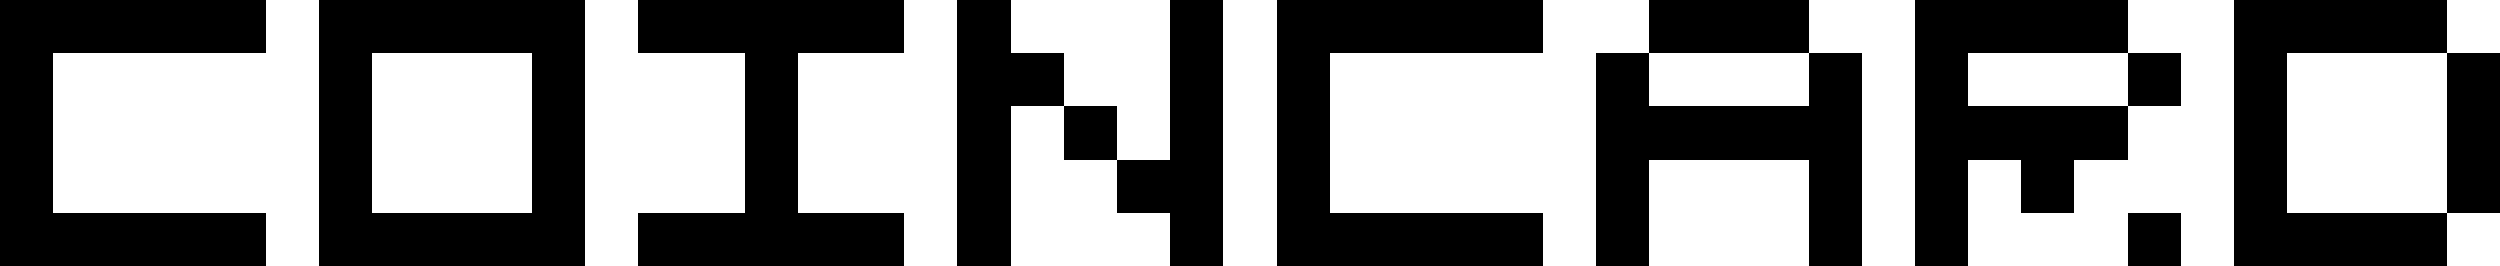
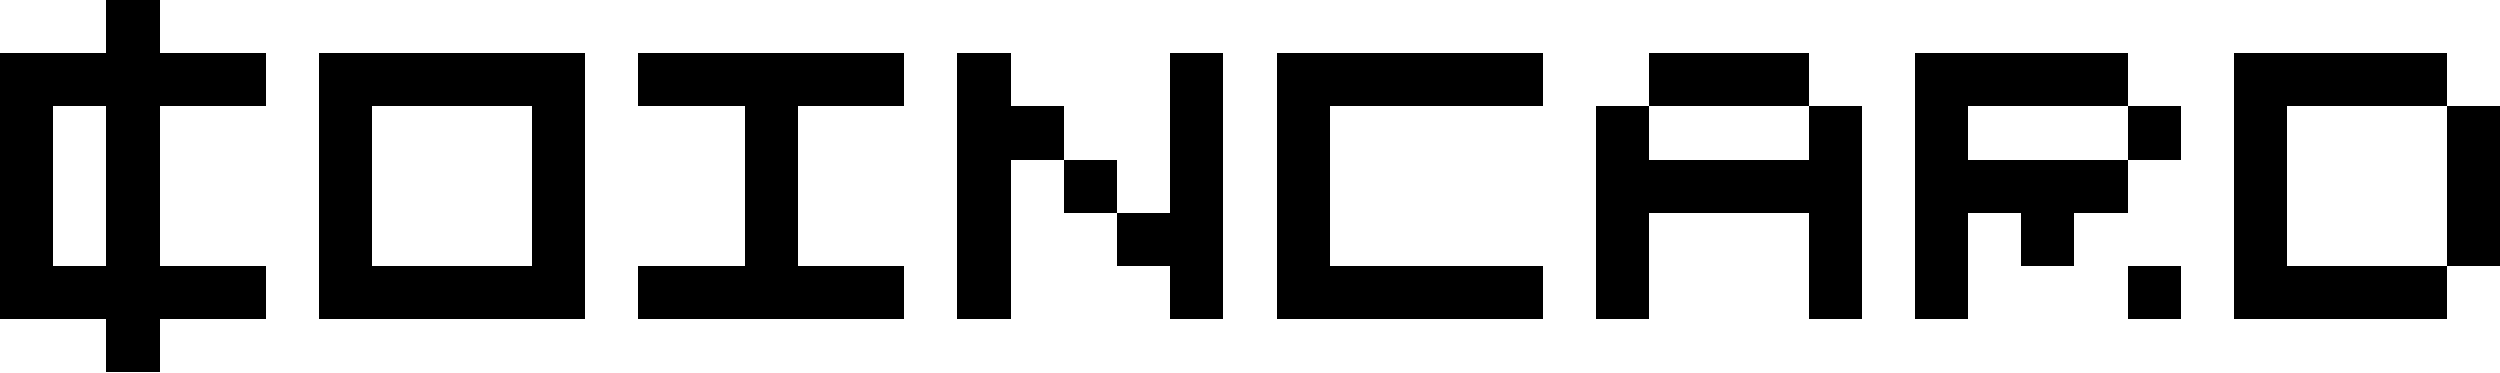
- <svg xmlns="http://www.w3.org/2000/svg" viewBox="0 0 376 40" width="376" height="40" shape-rendering="crispEdges" aria-label="Coin Card">
-   <path fill="currentColor" d="M 0,0 H 40 V 8 H 0 Z                                M 0,8 H 8 V 32 H 0 Z                                M 0,32 H 40 V 40 H 0 Z" />
-   <path fill="currentColor" d="M 48,0 H 88 V 8 H 48 Z                                M 48,8 H 56 V 32 H 48 Z                                M 80,8 H 88 V 32 H 80 Z                                M 48,32 H 88 V 40 H 48 Z" />
-   <path fill="currentColor" d="M 96,0 H 136 V 8 H 96 Z                                M 112,8 H 120 V 32 H 112 Z                                M 96,32 H 136 V 40 H 96 Z" />
-   <path fill="currentColor" d="M 144,0 H 152 V 40 H 144 Z                                M 176,0 H 184 V 40 H 176 Z                                M 152,8 H 160 V 16 H 152 Z                                M 160,16 H 168 V 24 H 160 Z                                M 168,24 H 176 V 32 H 168 Z" />
-   <path fill="currentColor" d="M 192,0 H 232 V 8 H 192 Z                                M 192,8 H 200 V 32 H 192 Z                                M 192,32 H 232 V 40 H 192 Z" />
-   <path fill="currentColor" d="M 248,0 H 272 V 8 H 248 Z                                M 240,8 H 248 V 16 H 240 Z                                M 272,8 H 280 V 16 H 272 Z                                M 240,16 H 280 V 24 H 240 Z                                M 240,24 H 248 V 40 H 240 Z                                M 272,24 H 280 V 40 H 272 Z" />
-   <path fill="currentColor" d="M 288,0 H 320 V 8 H 288 Z                                M 288,8 H 296 V 16 H 288 Z                                M 320,8 H 328 V 16 H 320 Z                                M 288,16 H 320 V 24 H 288 Z                                M 288,24 H 296 V 32 H 288 Z                                M 304,24 H 312 V 32 H 304 Z                                M 288,32 H 296 V 40 H 288 Z                                M 320,32 H 328 V 40 H 320 Z" />
-   <path fill="currentColor" d="M 336,0 H 368 V 8 H 336 Z                                M 336,8 H 344 V 32 H 336 Z                                M 368,8 H 376 V 32 H 368 Z                                M 336,32 H 368 V 40 H 336 Z" />
+ <svg xmlns="http://www.w3.org/2000/svg" viewBox="0 0 376 56" width="376" height="56" shape-rendering="crispEdges" aria-label="¢oincard">
+   <path fill="currentColor" d="     M 16,0 H 24 V 8 H 16 Z     M 0,8 H 40 V 16 H 0 Z     M 0,16 H 8 V 40 H 0 Z     M 16,16 H 24 V 40 H 16 Z     M 0,40 H 40 V 48 H 0 Z     M 16,48 H 24 V 56 H 16 Z   " />
+   <path fill="currentColor" d="     M 48,8 H 88 V 16 H 48 Z     M 48,16 H 56 V 40 H 48 Z     M 80,16 H 88 V 40 H 80 Z     M 48,40 H 88 V 48 H 48 Z   " />
+   <path fill="currentColor" d="     M 96,8 H 136 V 16 H 96 Z     M 112,16 H 120 V 40 H 112 Z     M 96,40 H 136 V 48 H 96 Z   " />
+   <path fill="currentColor" d="     M 144,8 H 152 V 48 H 144 Z     M 176,8 H 184 V 48 H 176 Z     M 152,16 H 160 V 24 H 152 Z     M 160,24 H 168 V 32 H 160 Z     M 168,32 H 176 V 40 H 168 Z   " />
+   <path fill="currentColor" d="     M 192,8 H 232 V 16 H 192 Z     M 192,16 H 200 V 40 H 192 Z     M 192,40 H 232 V 48 H 192 Z   " />
+   <path fill="currentColor" d="     M 248,8 H 272 V 16 H 248 Z     M 240,16 H 248 V 24 H 240 Z     M 272,16 H 280 V 24 H 272 Z     M 240,24 H 280 V 32 H 240 Z     M 240,32 H 248 V 48 H 240 Z     M 272,32 H 280 V 48 H 272 Z   " />
+   <path fill="currentColor" d="     M 288,8 H 320 V 16 H 288 Z     M 288,16 H 296 V 24 H 288 Z     M 320,16 H 328 V 24 H 320 Z     M 288,24 H 320 V 32 H 288 Z     M 288,32 H 296 V 40 H 288 Z     M 304,32 H 312 V 40 H 304 Z     M 288,40 H 296 V 48 H 288 Z     M 320,40 H 328 V 48 H 320 Z   " />
+   <path fill="currentColor" d="     M 336,8 H 368 V 16 H 336 Z     M 336,16 H 344 V 40 H 336 Z     M 368,16 H 376 V 40 H 368 Z     M 336,40 H 368 V 48 H 336 Z   " />
</svg>
